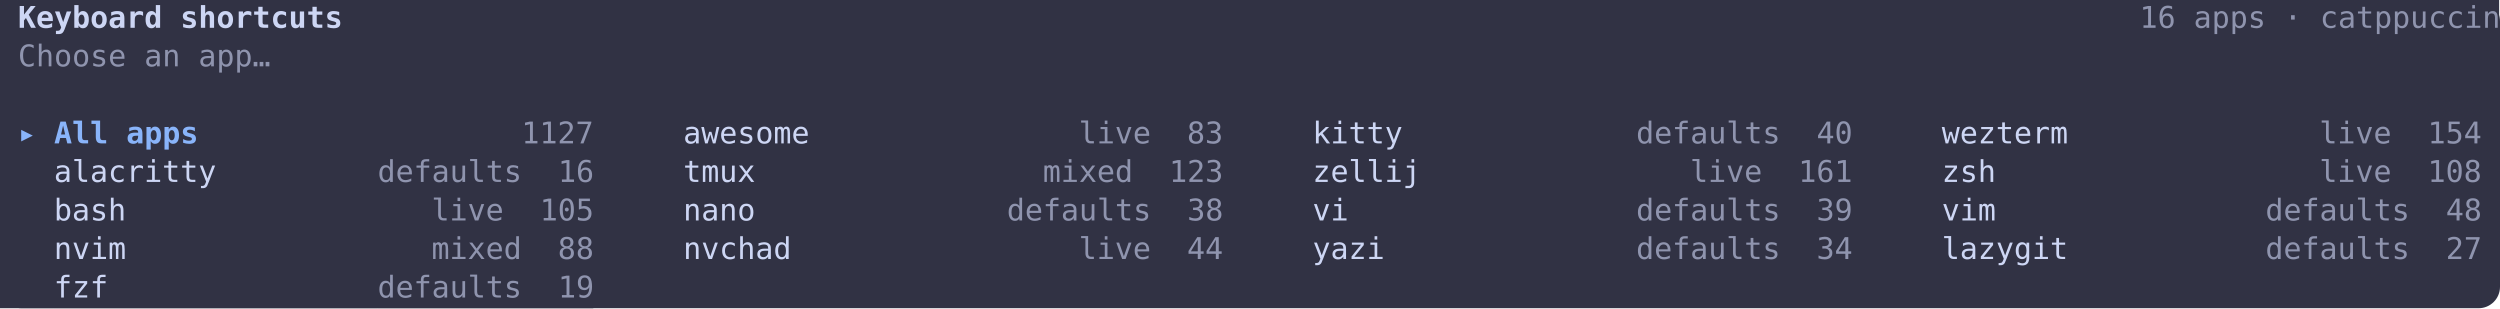
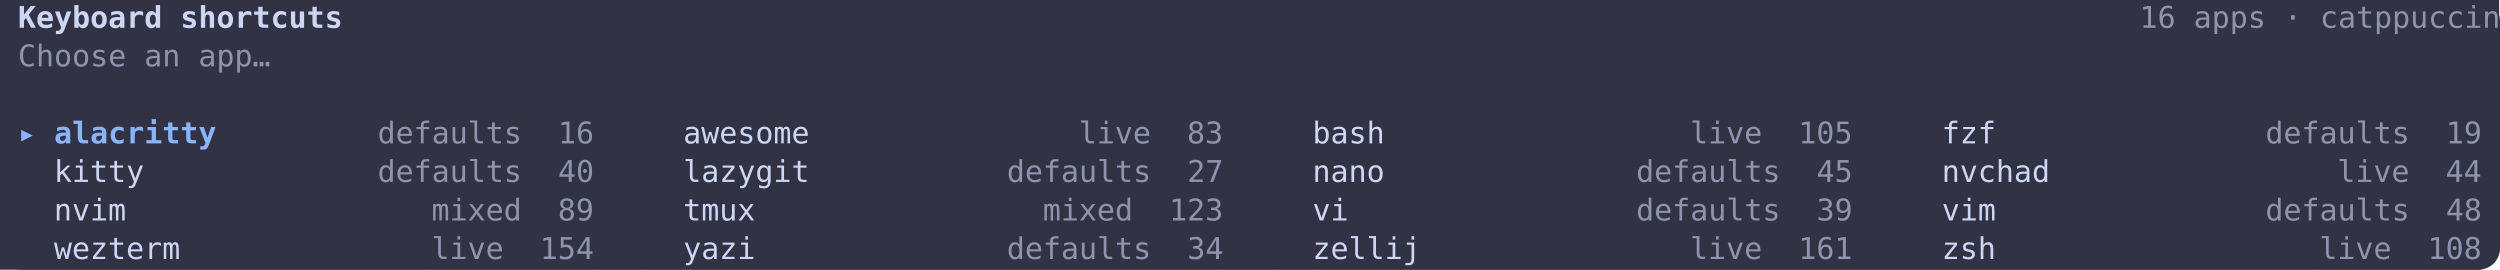
- <svg xmlns="http://www.w3.org/2000/svg" width="1168" height="144" viewBox="0 0 1168 144" font-family="ui-monospace, 'JetBrains Mono', 'DejaVu Sans Mono', Menlo, monospace" font-size="14" xml:space="preserve">
+ <svg xmlns="http://www.w3.org/2000/svg" width="1168" height="126" viewBox="0 0 1168 126" font-family="ui-monospace, 'JetBrains Mono', 'DejaVu Sans Mono', Menlo, monospace" font-size="14" xml:space="preserve">
  <rect width="100%" height="100%" rx="10" fill="#313244" />
  <rect x="0.0" y="0" width="8.4" height="18" fill="#313244" />
  <rect x="8.4" y="0" width="151.2" height="18" fill="#313244" />
  <text x="8.4" y="13" fill="#cdd6f4" font-weight="bold" textLength="151.2" lengthAdjust="spacingAndGlyphs">Keyboard shortcuts</text>
  <rect x="159.6" y="0" width="840.0" height="18" fill="#313244" />
  <rect x="999.6" y="0" width="168.0" height="18" fill="#313244" />
  <text x="999.6" y="13" fill="#8f94ae" textLength="168.0" lengthAdjust="spacingAndGlyphs">16 apps · catppuccin</text>
  <rect x="0.0" y="18" width="8.4" height="18" fill="#313244" />
  <rect x="8.4" y="18" width="117.6" height="18" fill="#313244" />
  <text x="8.4" y="31" fill="#8f94ae" textLength="117.6" lengthAdjust="spacingAndGlyphs">Choose an app…</text>
  <rect x="0.0" y="54" width="8.4" height="18" fill="#313244" />
-   <rect x="8.4" y="54" width="84.0" height="18" fill="#313244" />
-   <text x="8.4" y="67" fill="#89b4fa" font-weight="bold" textLength="84.0" lengthAdjust="spacingAndGlyphs">▸ All apps</text>
-   <rect x="92.4" y="54" width="151.2" height="18" fill="#313244" />
-   <rect x="243.6" y="54" width="33.6" height="18" fill="#313244" />
-   <text x="243.6" y="67" fill="#8f94ae" textLength="33.6" lengthAdjust="spacingAndGlyphs">1127</text>
+   <rect x="8.4" y="54" width="92.4" height="18" fill="#313244" />
+   <text x="8.4" y="67" fill="#89b4fa" font-weight="bold" textLength="92.4" lengthAdjust="spacingAndGlyphs">▸ alacritty</text>
+   <rect x="100.8" y="54" width="75.6" height="18" fill="#313244" />
+   <rect x="176.4" y="54" width="100.8" height="18" fill="#313244" />
+   <text x="176.4" y="67" fill="#8f94ae" textLength="100.8" lengthAdjust="spacingAndGlyphs">defaults  16</text>
  <rect x="277.2" y="54" width="25.2" height="18" fill="#313244" />
  <rect x="302.4" y="54" width="16.8" height="18" fill="#313244" />
  <rect x="319.2" y="54" width="184.8" height="18" fill="#313244" />
  <text x="319.2" y="67" fill="#cdd6f4" textLength="184.8" lengthAdjust="spacingAndGlyphs">awesome               </text>
  <rect x="504.0" y="54" width="67.2" height="18" fill="#313244" />
  <text x="504.0" y="67" fill="#8f94ae" textLength="67.2" lengthAdjust="spacingAndGlyphs">live  83</text>
  <rect x="571.2" y="54" width="25.2" height="18" fill="#313244" />
  <rect x="596.4" y="54" width="16.8" height="18" fill="#313244" />
-   <rect x="613.2" y="54" width="151.2" height="18" fill="#313244" />
-   <text x="613.2" y="67" fill="#cdd6f4" textLength="151.2" lengthAdjust="spacingAndGlyphs">kitty             </text>
-   <rect x="764.4" y="54" width="100.8" height="18" fill="#313244" />
-   <text x="764.4" y="67" fill="#8f94ae" textLength="100.8" lengthAdjust="spacingAndGlyphs">defaults  40</text>
+   <rect x="613.2" y="54" width="176.4" height="18" fill="#313244" />
+   <text x="613.2" y="67" fill="#cdd6f4" textLength="176.4" lengthAdjust="spacingAndGlyphs">bash                 </text>
+   <rect x="789.6" y="54" width="75.6" height="18" fill="#313244" />
+   <text x="789.6" y="67" fill="#8f94ae" textLength="75.6" lengthAdjust="spacingAndGlyphs">live  105</text>
  <rect x="865.2" y="54" width="25.2" height="18" fill="#313244" />
  <rect x="890.4" y="54" width="16.8" height="18" fill="#313244" />
-   <rect x="907.2" y="54" width="176.4" height="18" fill="#313244" />
-   <text x="907.2" y="67" fill="#cdd6f4" textLength="176.4" lengthAdjust="spacingAndGlyphs">wezterm              </text>
-   <rect x="1083.6" y="54" width="75.6" height="18" fill="#313244" />
-   <text x="1083.6" y="67" fill="#8f94ae" textLength="75.6" lengthAdjust="spacingAndGlyphs">live  154</text>
+   <rect x="907.2" y="54" width="151.2" height="18" fill="#313244" />
+   <text x="907.2" y="67" fill="#cdd6f4" textLength="151.2" lengthAdjust="spacingAndGlyphs">fzf               </text>
+   <rect x="1058.4" y="54" width="100.8" height="18" fill="#313244" />
+   <text x="1058.4" y="67" fill="#8f94ae" textLength="100.8" lengthAdjust="spacingAndGlyphs">defaults  19</text>
  <rect x="0.0" y="72" width="8.4" height="18" fill="#313244" />
  <rect x="8.4" y="72" width="16.8" height="18" fill="#313244" />
  <rect x="25.2" y="72" width="151.2" height="18" fill="#313244" />
-   <text x="25.2" y="85" fill="#cdd6f4" textLength="151.2" lengthAdjust="spacingAndGlyphs">alacritty         </text>
+   <text x="25.2" y="85" fill="#cdd6f4" textLength="151.2" lengthAdjust="spacingAndGlyphs">kitty             </text>
  <rect x="176.4" y="72" width="100.8" height="18" fill="#313244" />
-   <text x="176.4" y="85" fill="#8f94ae" textLength="100.8" lengthAdjust="spacingAndGlyphs">defaults  16</text>
+   <text x="176.4" y="85" fill="#8f94ae" textLength="100.8" lengthAdjust="spacingAndGlyphs">defaults  40</text>
  <rect x="277.2" y="72" width="25.2" height="18" fill="#313244" />
  <rect x="302.4" y="72" width="16.8" height="18" fill="#313244" />
-   <rect x="319.2" y="72" width="168.0" height="18" fill="#313244" />
-   <text x="319.2" y="85" fill="#cdd6f4" textLength="168.0" lengthAdjust="spacingAndGlyphs">tmux                </text>
-   <rect x="487.2" y="72" width="84.0" height="18" fill="#313244" />
-   <text x="487.2" y="85" fill="#8f94ae" textLength="84.0" lengthAdjust="spacingAndGlyphs">mixed  123</text>
+   <rect x="319.2" y="72" width="151.2" height="18" fill="#313244" />
+   <text x="319.2" y="85" fill="#cdd6f4" textLength="151.2" lengthAdjust="spacingAndGlyphs">lazygit           </text>
+   <rect x="470.4" y="72" width="100.8" height="18" fill="#313244" />
+   <text x="470.4" y="85" fill="#8f94ae" textLength="100.8" lengthAdjust="spacingAndGlyphs">defaults  27</text>
  <rect x="571.2" y="72" width="25.2" height="18" fill="#313244" />
  <rect x="596.4" y="72" width="16.8" height="18" fill="#313244" />
-   <rect x="613.2" y="72" width="176.4" height="18" fill="#313244" />
-   <text x="613.2" y="85" fill="#cdd6f4" textLength="176.4" lengthAdjust="spacingAndGlyphs">zellij               </text>
-   <rect x="789.6" y="72" width="75.6" height="18" fill="#313244" />
-   <text x="789.6" y="85" fill="#8f94ae" textLength="75.6" lengthAdjust="spacingAndGlyphs">live  161</text>
+   <rect x="613.2" y="72" width="151.2" height="18" fill="#313244" />
+   <text x="613.2" y="85" fill="#cdd6f4" textLength="151.2" lengthAdjust="spacingAndGlyphs">nano              </text>
+   <rect x="764.4" y="72" width="100.8" height="18" fill="#313244" />
+   <text x="764.4" y="85" fill="#8f94ae" textLength="100.8" lengthAdjust="spacingAndGlyphs">defaults  45</text>
  <rect x="865.2" y="72" width="25.2" height="18" fill="#313244" />
  <rect x="890.4" y="72" width="16.8" height="18" fill="#313244" />
-   <rect x="907.2" y="72" width="176.4" height="18" fill="#313244" />
-   <text x="907.2" y="85" fill="#cdd6f4" textLength="176.4" lengthAdjust="spacingAndGlyphs">zsh                  </text>
-   <rect x="1083.6" y="72" width="75.6" height="18" fill="#313244" />
-   <text x="1083.6" y="85" fill="#8f94ae" textLength="75.6" lengthAdjust="spacingAndGlyphs">live  108</text>
+   <rect x="907.2" y="72" width="184.8" height="18" fill="#313244" />
+   <text x="907.2" y="85" fill="#cdd6f4" textLength="184.8" lengthAdjust="spacingAndGlyphs">nvchad                </text>
+   <rect x="1092.0" y="72" width="67.2" height="18" fill="#313244" />
+   <text x="1092.0" y="85" fill="#8f94ae" textLength="67.2" lengthAdjust="spacingAndGlyphs">live  44</text>
  <rect x="0.0" y="90" width="8.4" height="18" fill="#313244" />
  <rect x="8.4" y="90" width="16.8" height="18" fill="#313244" />
  <rect x="25.2" y="90" width="176.4" height="18" fill="#313244" />
-   <text x="25.2" y="103" fill="#cdd6f4" textLength="176.4" lengthAdjust="spacingAndGlyphs">bash                 </text>
+   <text x="25.2" y="103" fill="#cdd6f4" textLength="176.4" lengthAdjust="spacingAndGlyphs">nvim                 </text>
  <rect x="201.6" y="90" width="75.6" height="18" fill="#313244" />
-   <text x="201.6" y="103" fill="#8f94ae" textLength="75.6" lengthAdjust="spacingAndGlyphs">live  105</text>
+   <text x="201.6" y="103" fill="#8f94ae" textLength="75.6" lengthAdjust="spacingAndGlyphs">mixed  89</text>
  <rect x="277.2" y="90" width="25.2" height="18" fill="#313244" />
  <rect x="302.4" y="90" width="16.8" height="18" fill="#313244" />
-   <rect x="319.2" y="90" width="151.2" height="18" fill="#313244" />
-   <text x="319.2" y="103" fill="#cdd6f4" textLength="151.2" lengthAdjust="spacingAndGlyphs">nano              </text>
-   <rect x="470.4" y="90" width="100.8" height="18" fill="#313244" />
-   <text x="470.4" y="103" fill="#8f94ae" textLength="100.8" lengthAdjust="spacingAndGlyphs">defaults  38</text>
+   <rect x="319.2" y="90" width="168.0" height="18" fill="#313244" />
+   <text x="319.2" y="103" fill="#cdd6f4" textLength="168.0" lengthAdjust="spacingAndGlyphs">tmux                </text>
+   <rect x="487.2" y="90" width="84.0" height="18" fill="#313244" />
+   <text x="487.2" y="103" fill="#8f94ae" textLength="84.0" lengthAdjust="spacingAndGlyphs">mixed  123</text>
  <rect x="571.2" y="90" width="25.2" height="18" fill="#313244" />
  <rect x="596.4" y="90" width="16.8" height="18" fill="#313244" />
  <rect x="613.2" y="90" width="151.2" height="18" fill="#313244" />
  <text x="613.2" y="103" fill="#cdd6f4" textLength="151.2" lengthAdjust="spacingAndGlyphs">vi                </text>
  <rect x="764.4" y="90" width="100.8" height="18" fill="#313244" />
  <text x="764.4" y="103" fill="#8f94ae" textLength="100.8" lengthAdjust="spacingAndGlyphs">defaults  39</text>
  <rect x="865.2" y="90" width="25.2" height="18" fill="#313244" />
  <rect x="890.4" y="90" width="16.8" height="18" fill="#313244" />
  <rect x="907.2" y="90" width="151.2" height="18" fill="#313244" />
  <text x="907.2" y="103" fill="#cdd6f4" textLength="151.2" lengthAdjust="spacingAndGlyphs">vim               </text>
  <rect x="1058.4" y="90" width="100.8" height="18" fill="#313244" />
  <text x="1058.4" y="103" fill="#8f94ae" textLength="100.8" lengthAdjust="spacingAndGlyphs">defaults  48</text>
  <rect x="0.0" y="108" width="8.4" height="18" fill="#313244" />
  <rect x="8.4" y="108" width="16.8" height="18" fill="#313244" />
  <rect x="25.2" y="108" width="176.4" height="18" fill="#313244" />
-   <text x="25.2" y="121" fill="#cdd6f4" textLength="176.4" lengthAdjust="spacingAndGlyphs">nvim                 </text>
+   <text x="25.2" y="121" fill="#cdd6f4" textLength="176.4" lengthAdjust="spacingAndGlyphs">wezterm              </text>
  <rect x="201.6" y="108" width="75.6" height="18" fill="#313244" />
-   <text x="201.6" y="121" fill="#8f94ae" textLength="75.6" lengthAdjust="spacingAndGlyphs">mixed  88</text>
+   <text x="201.6" y="121" fill="#8f94ae" textLength="75.6" lengthAdjust="spacingAndGlyphs">live  154</text>
  <rect x="277.2" y="108" width="25.2" height="18" fill="#313244" />
  <rect x="302.4" y="108" width="16.8" height="18" fill="#313244" />
-   <rect x="319.2" y="108" width="184.8" height="18" fill="#313244" />
-   <text x="319.2" y="121" fill="#cdd6f4" textLength="184.8" lengthAdjust="spacingAndGlyphs">nvchad                </text>
-   <rect x="504.0" y="108" width="67.2" height="18" fill="#313244" />
-   <text x="504.0" y="121" fill="#8f94ae" textLength="67.2" lengthAdjust="spacingAndGlyphs">live  44</text>
+   <rect x="319.2" y="108" width="151.2" height="18" fill="#313244" />
+   <text x="319.2" y="121" fill="#cdd6f4" textLength="151.2" lengthAdjust="spacingAndGlyphs">yazi              </text>
+   <rect x="470.4" y="108" width="100.8" height="18" fill="#313244" />
+   <text x="470.4" y="121" fill="#8f94ae" textLength="100.8" lengthAdjust="spacingAndGlyphs">defaults  34</text>
  <rect x="571.2" y="108" width="25.2" height="18" fill="#313244" />
  <rect x="596.4" y="108" width="16.8" height="18" fill="#313244" />
-   <rect x="613.2" y="108" width="151.2" height="18" fill="#313244" />
-   <text x="613.2" y="121" fill="#cdd6f4" textLength="151.2" lengthAdjust="spacingAndGlyphs">yazi              </text>
-   <rect x="764.4" y="108" width="100.8" height="18" fill="#313244" />
-   <text x="764.4" y="121" fill="#8f94ae" textLength="100.8" lengthAdjust="spacingAndGlyphs">defaults  34</text>
+   <rect x="613.2" y="108" width="176.4" height="18" fill="#313244" />
+   <text x="613.2" y="121" fill="#cdd6f4" textLength="176.4" lengthAdjust="spacingAndGlyphs">zellij               </text>
+   <rect x="789.6" y="108" width="75.6" height="18" fill="#313244" />
+   <text x="789.6" y="121" fill="#8f94ae" textLength="75.6" lengthAdjust="spacingAndGlyphs">live  161</text>
  <rect x="865.2" y="108" width="25.2" height="18" fill="#313244" />
  <rect x="890.4" y="108" width="16.8" height="18" fill="#313244" />
-   <rect x="907.2" y="108" width="151.2" height="18" fill="#313244" />
-   <text x="907.2" y="121" fill="#cdd6f4" textLength="151.2" lengthAdjust="spacingAndGlyphs">lazygit           </text>
-   <rect x="1058.4" y="108" width="100.8" height="18" fill="#313244" />
-   <text x="1058.4" y="121" fill="#8f94ae" textLength="100.8" lengthAdjust="spacingAndGlyphs">defaults  27</text>
-   <rect x="0.0" y="126" width="8.4" height="18" fill="#313244" />
-   <rect x="8.4" y="126" width="16.8" height="18" fill="#313244" />
-   <rect x="25.2" y="126" width="151.2" height="18" fill="#313244" />
-   <text x="25.2" y="139" fill="#cdd6f4" textLength="151.2" lengthAdjust="spacingAndGlyphs">fzf               </text>
-   <rect x="176.4" y="126" width="100.8" height="18" fill="#313244" />
-   <text x="176.4" y="139" fill="#8f94ae" textLength="100.8" lengthAdjust="spacingAndGlyphs">defaults  19</text>
+   <rect x="907.2" y="108" width="176.4" height="18" fill="#313244" />
+   <text x="907.2" y="121" fill="#cdd6f4" textLength="176.4" lengthAdjust="spacingAndGlyphs">zsh                  </text>
+   <rect x="1083.6" y="108" width="75.6" height="18" fill="#313244" />
+   <text x="1083.6" y="121" fill="#8f94ae" textLength="75.6" lengthAdjust="spacingAndGlyphs">live  108</text>
</svg>
